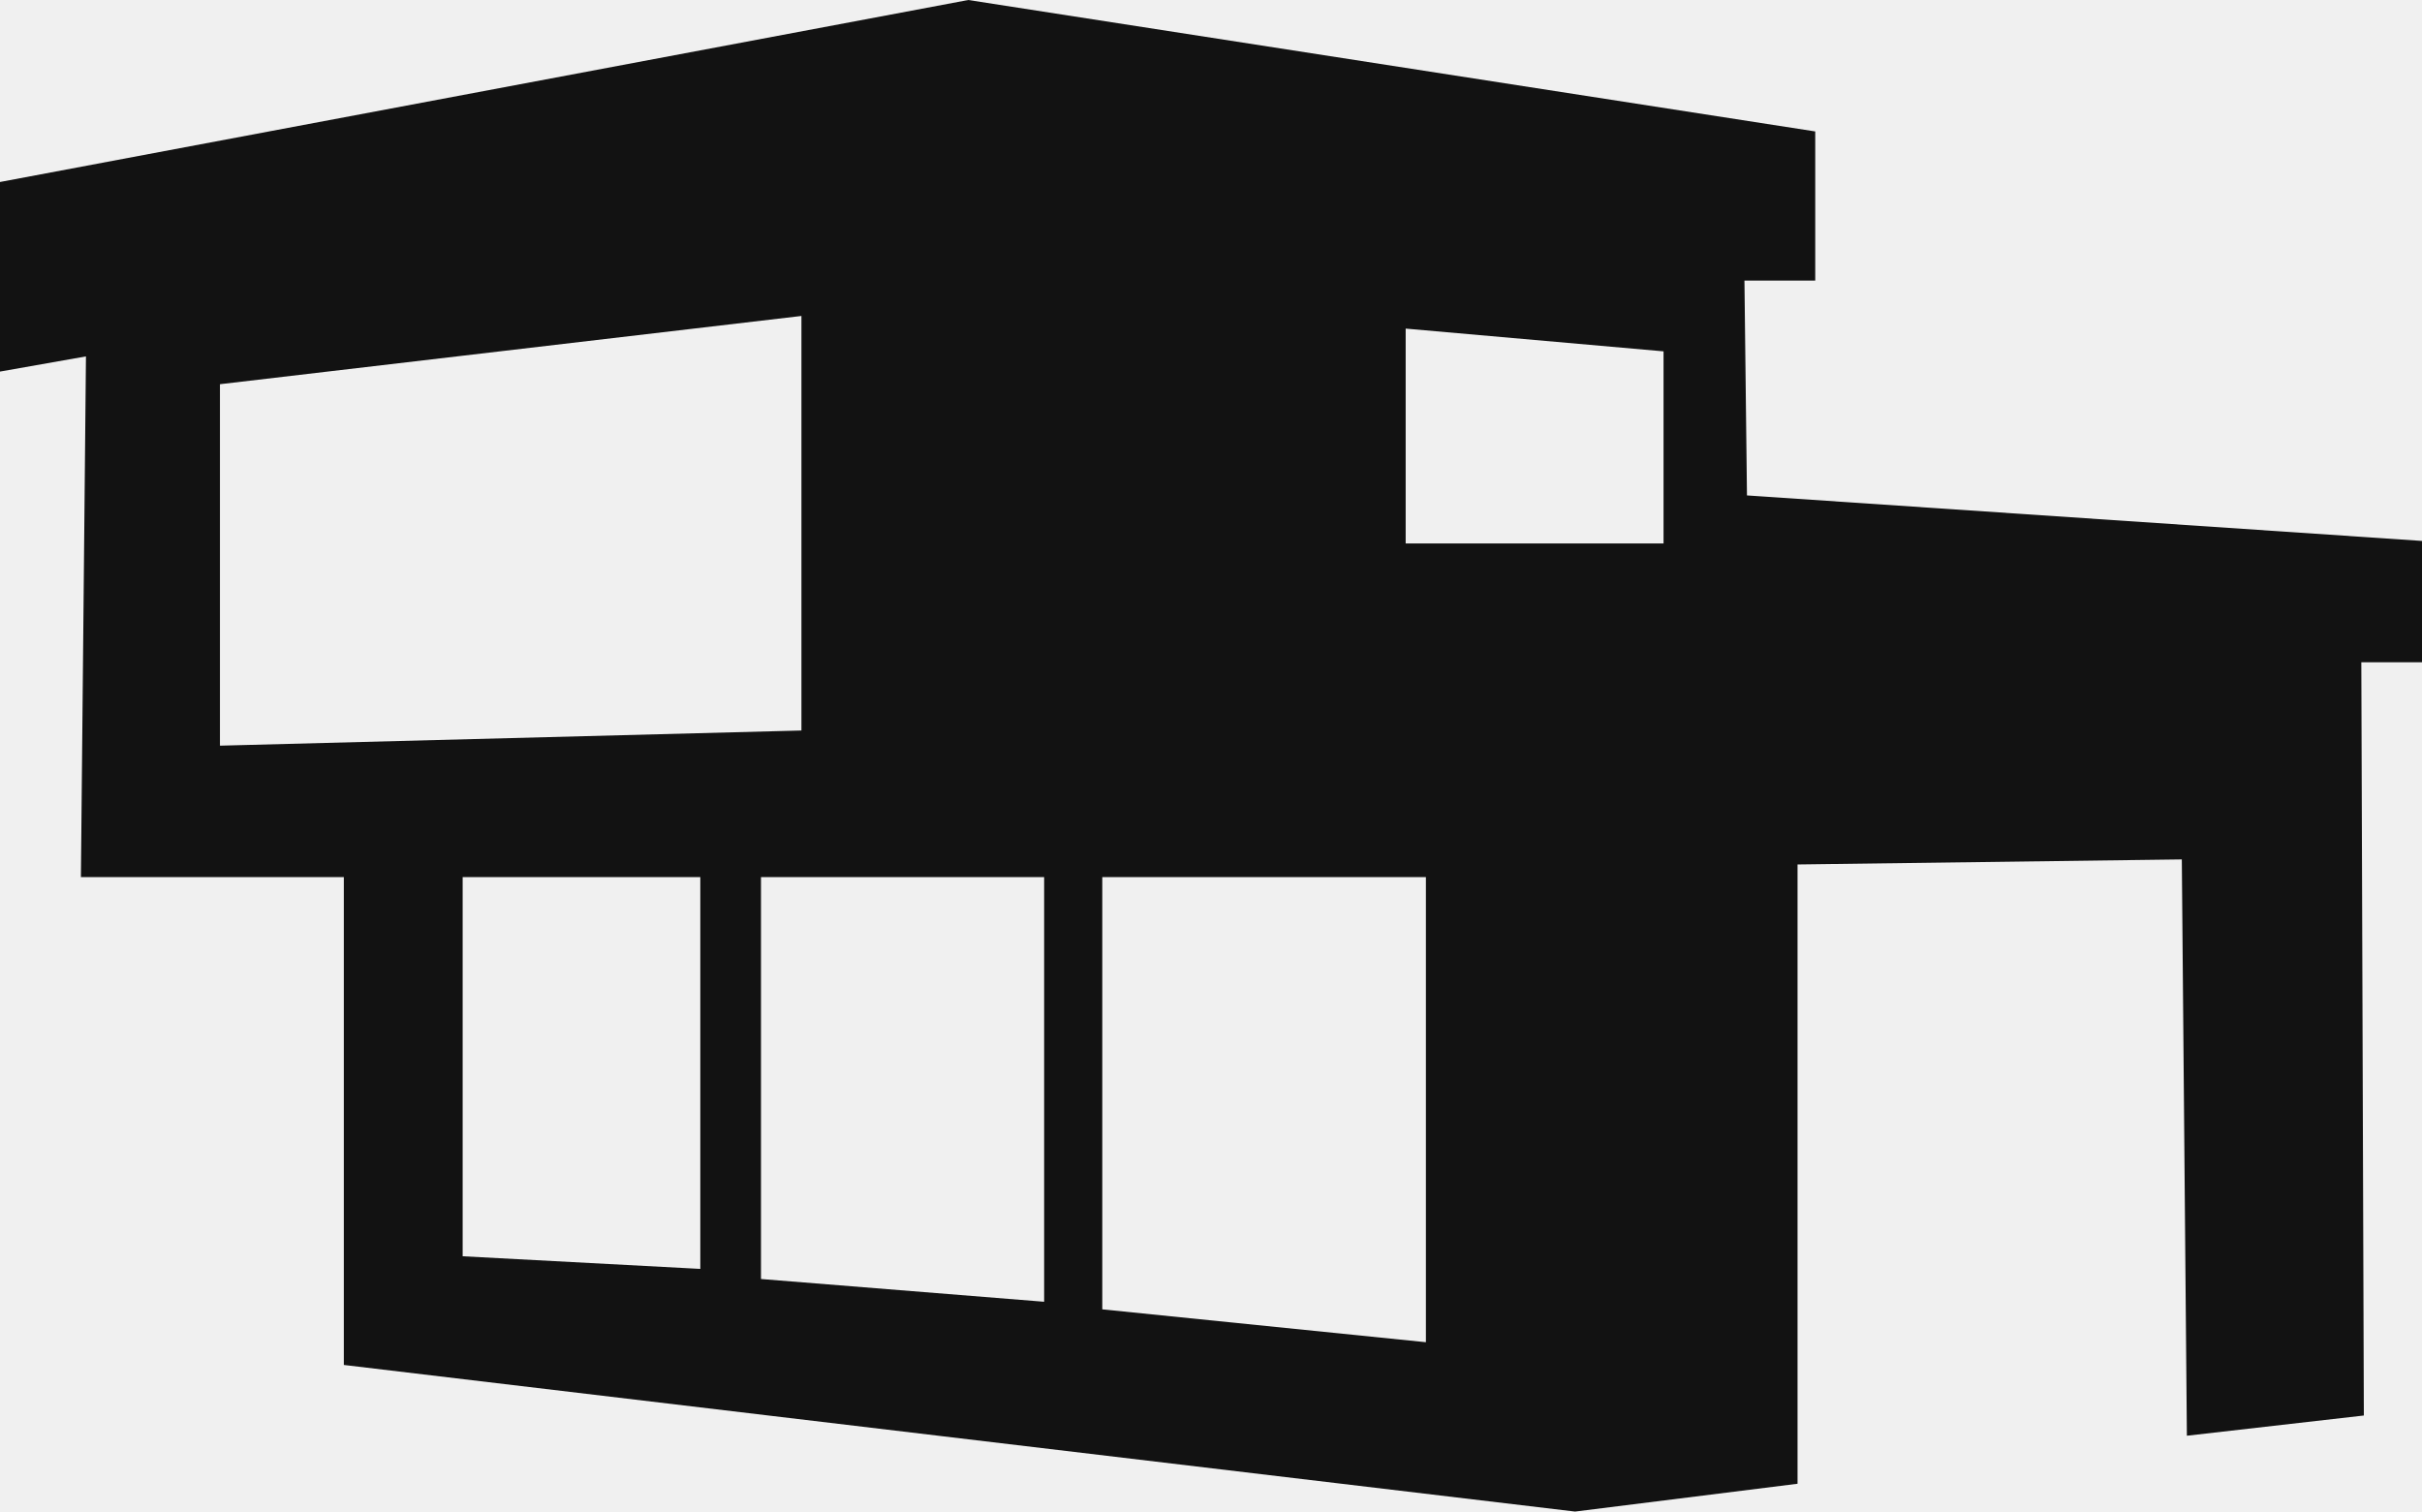
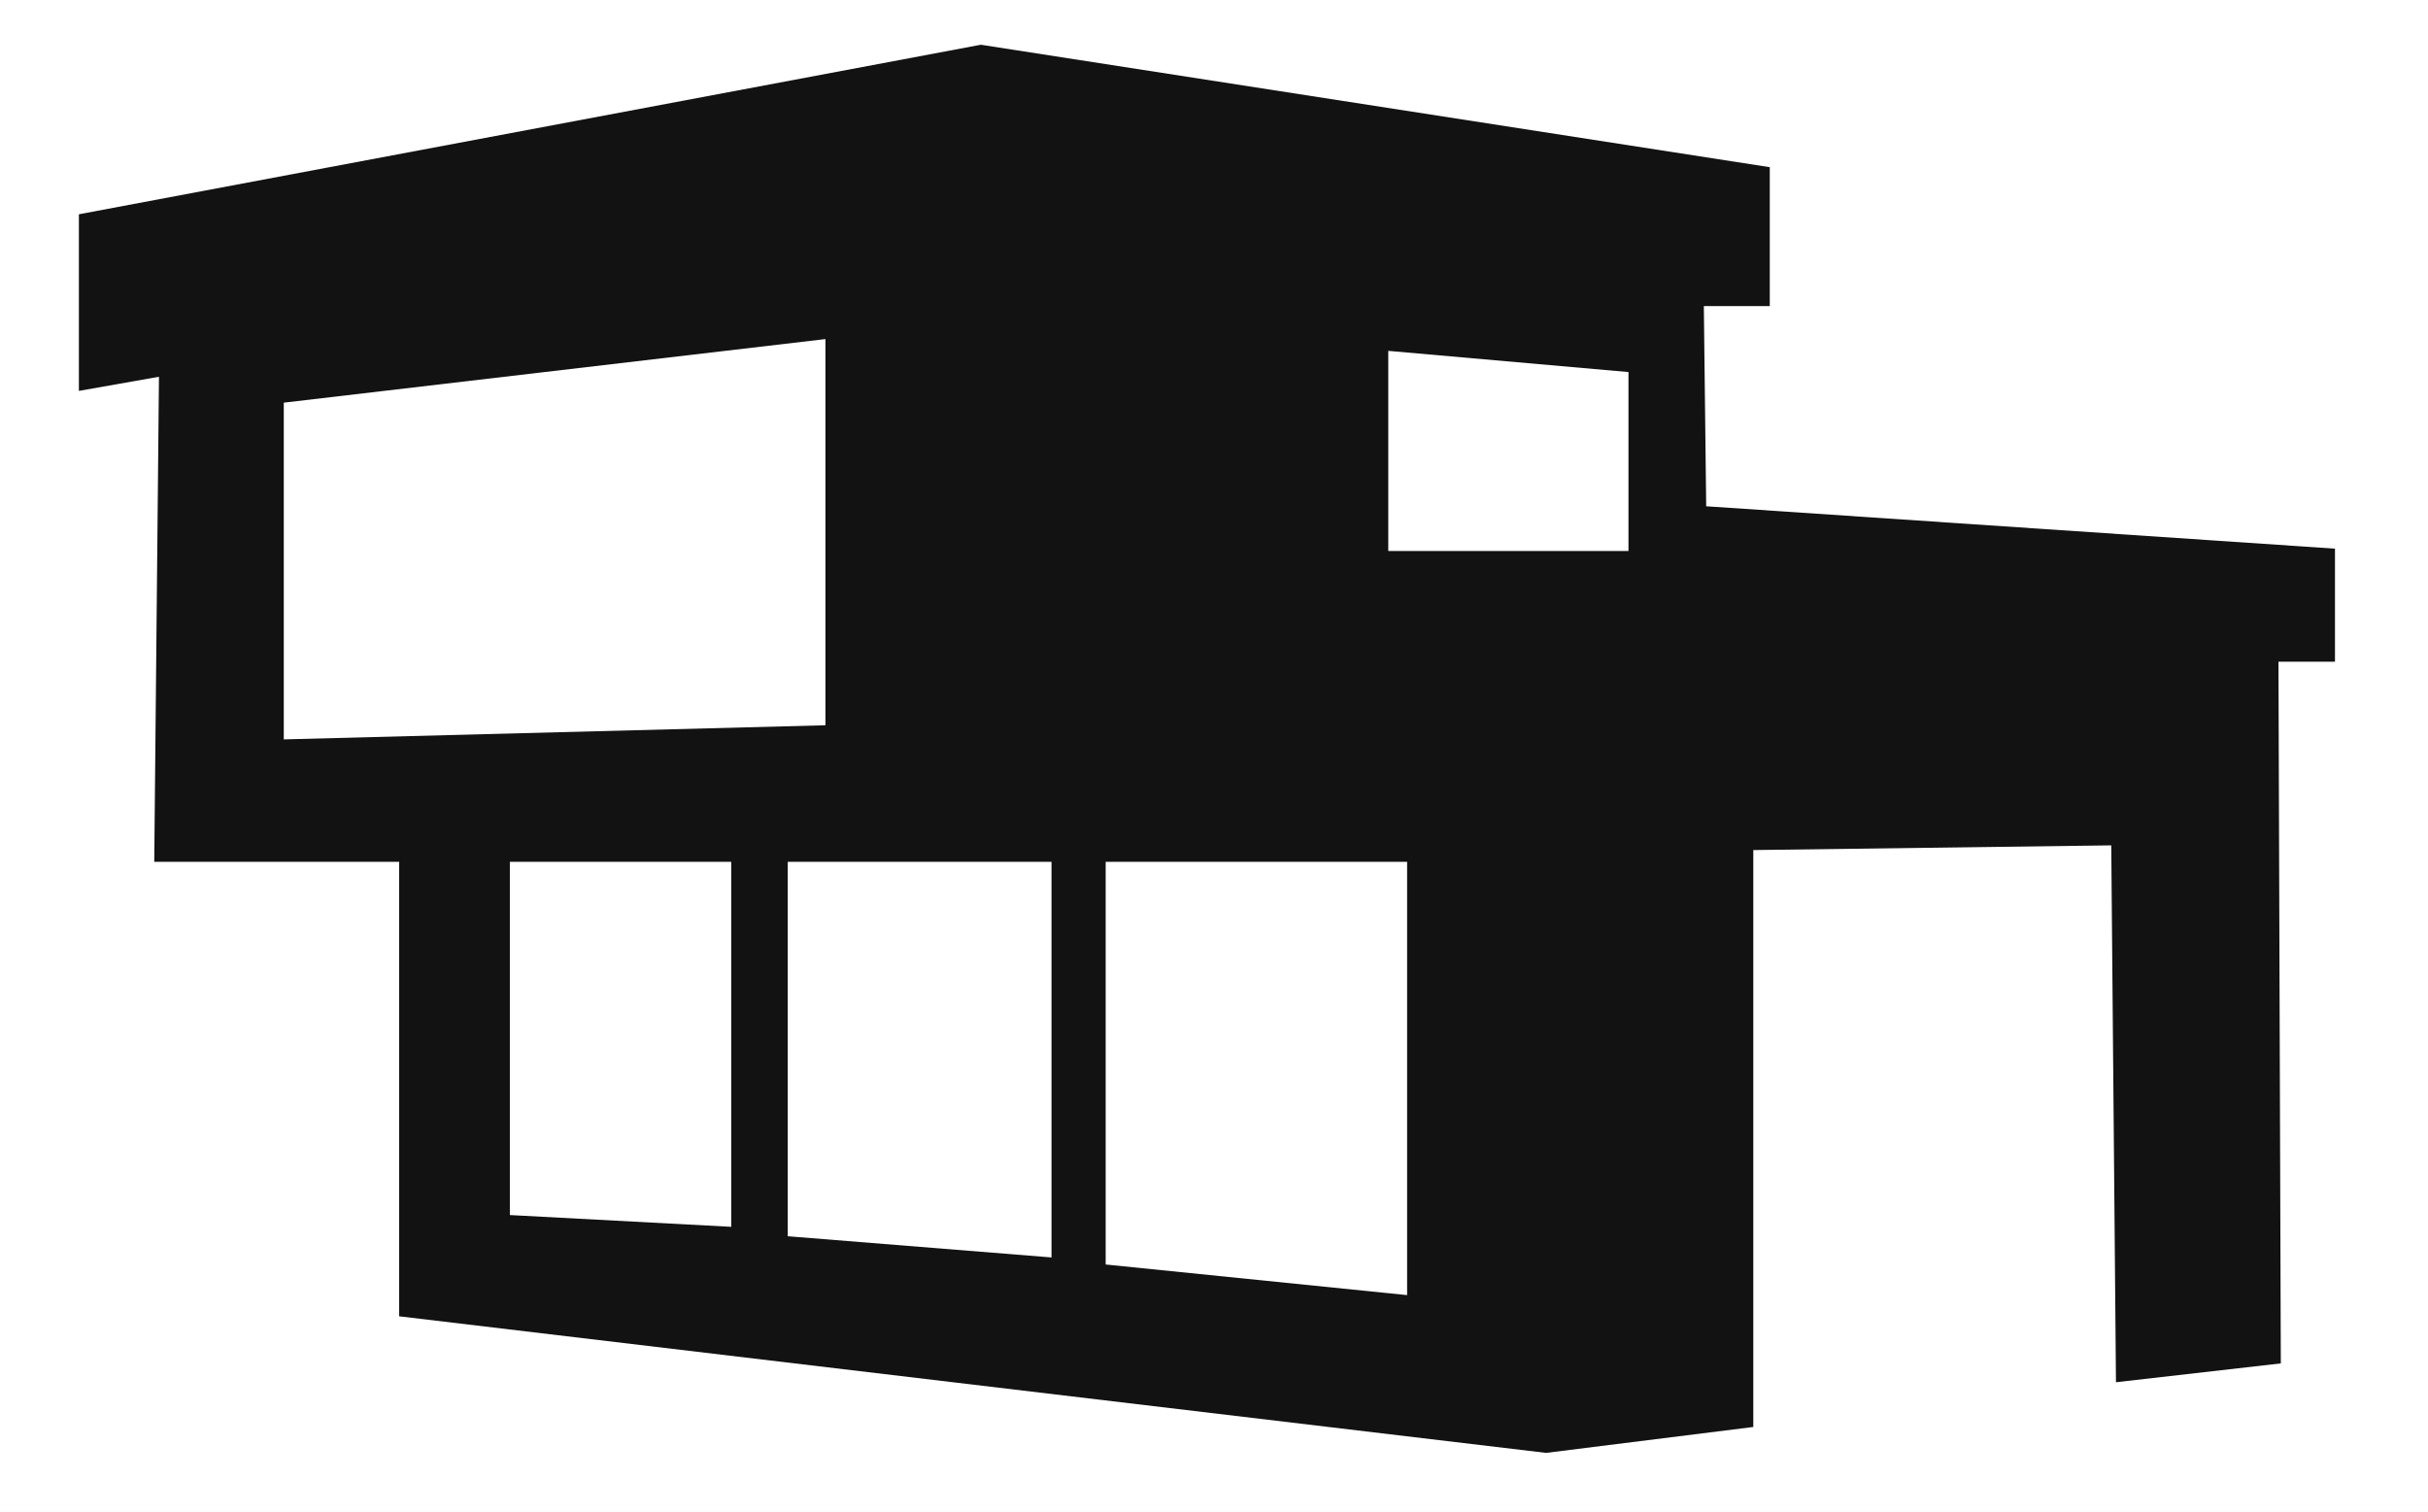
- <svg xmlns="http://www.w3.org/2000/svg" id="Layer_2" data-name="Layer 2" viewBox="0 0 383.2 239.2">
+ <svg xmlns="http://www.w3.org/2000/svg" id="Layer_2" data-name="Layer 2" viewBox="0 0 412.4 256.8">
  <defs>
    <style>
      .cls-1 {
+         fill: #fff;
+       }
+ 
+       .cls-2 {
        fill: #121212;
      }
    </style>
  </defs>
+   <g id="Layer_3" data-name="Layer 3">
+     <rect class="cls-1" width="412.4" height="256.8" />
+   </g>
  <g id="Layer_2-2" data-name="Layer 2">
-     <path class="cls-1" d="m383.2,85.6l-106.8-7.2-.4-34h11.2v-23.6L153.2,0,0,28.8v30l13.6-2.4-.8,82.4h41.6v77.2l194.8,23.2,35.2-4.4v-98l60.8-.8.8,91.2,28-3.2-.4-119.2h9.6v-19.2ZM34.8,118v-57.2l92-10.8v65.6l-92,2.4Zm76,82.8l-37.6-2v-60h37.6v62Zm54.4,5.2l-44.8-3.6v-63.6h44.8v67.2Zm60.4,6.4l-51.2-5.2v-68.4h51.2v73.6Zm37.6-126.4h-40.8v-34l40.8,3.6v30.4Z" />
+     <path class="cls-2" d="m396.6,93.2l-106.8-7.2-.4-34h11.2v-23.6L166.6,7.6,13.4,36.4v30l13.6-2.4-.8,82.4h41.6v77.2l194.8,23.2,35.2-4.4v-98l60.8-.8.8,91.2,28-3.2-.4-119.2h9.6v-19.2ZM48.2,125.6v-57.2l92-10.8v65.6l-92,2.4Zm76,82.8l-37.6-2v-60h37.6v62Zm54.4,5.2l-44.8-3.6v-63.6h44.8v67.2Zm60.4,6.4l-51.2-5.2v-68.4h51.2v73.6Zm37.6-126.4h-40.8v-34l40.8,3.6v30.4Z" />
  </g>
</svg>
